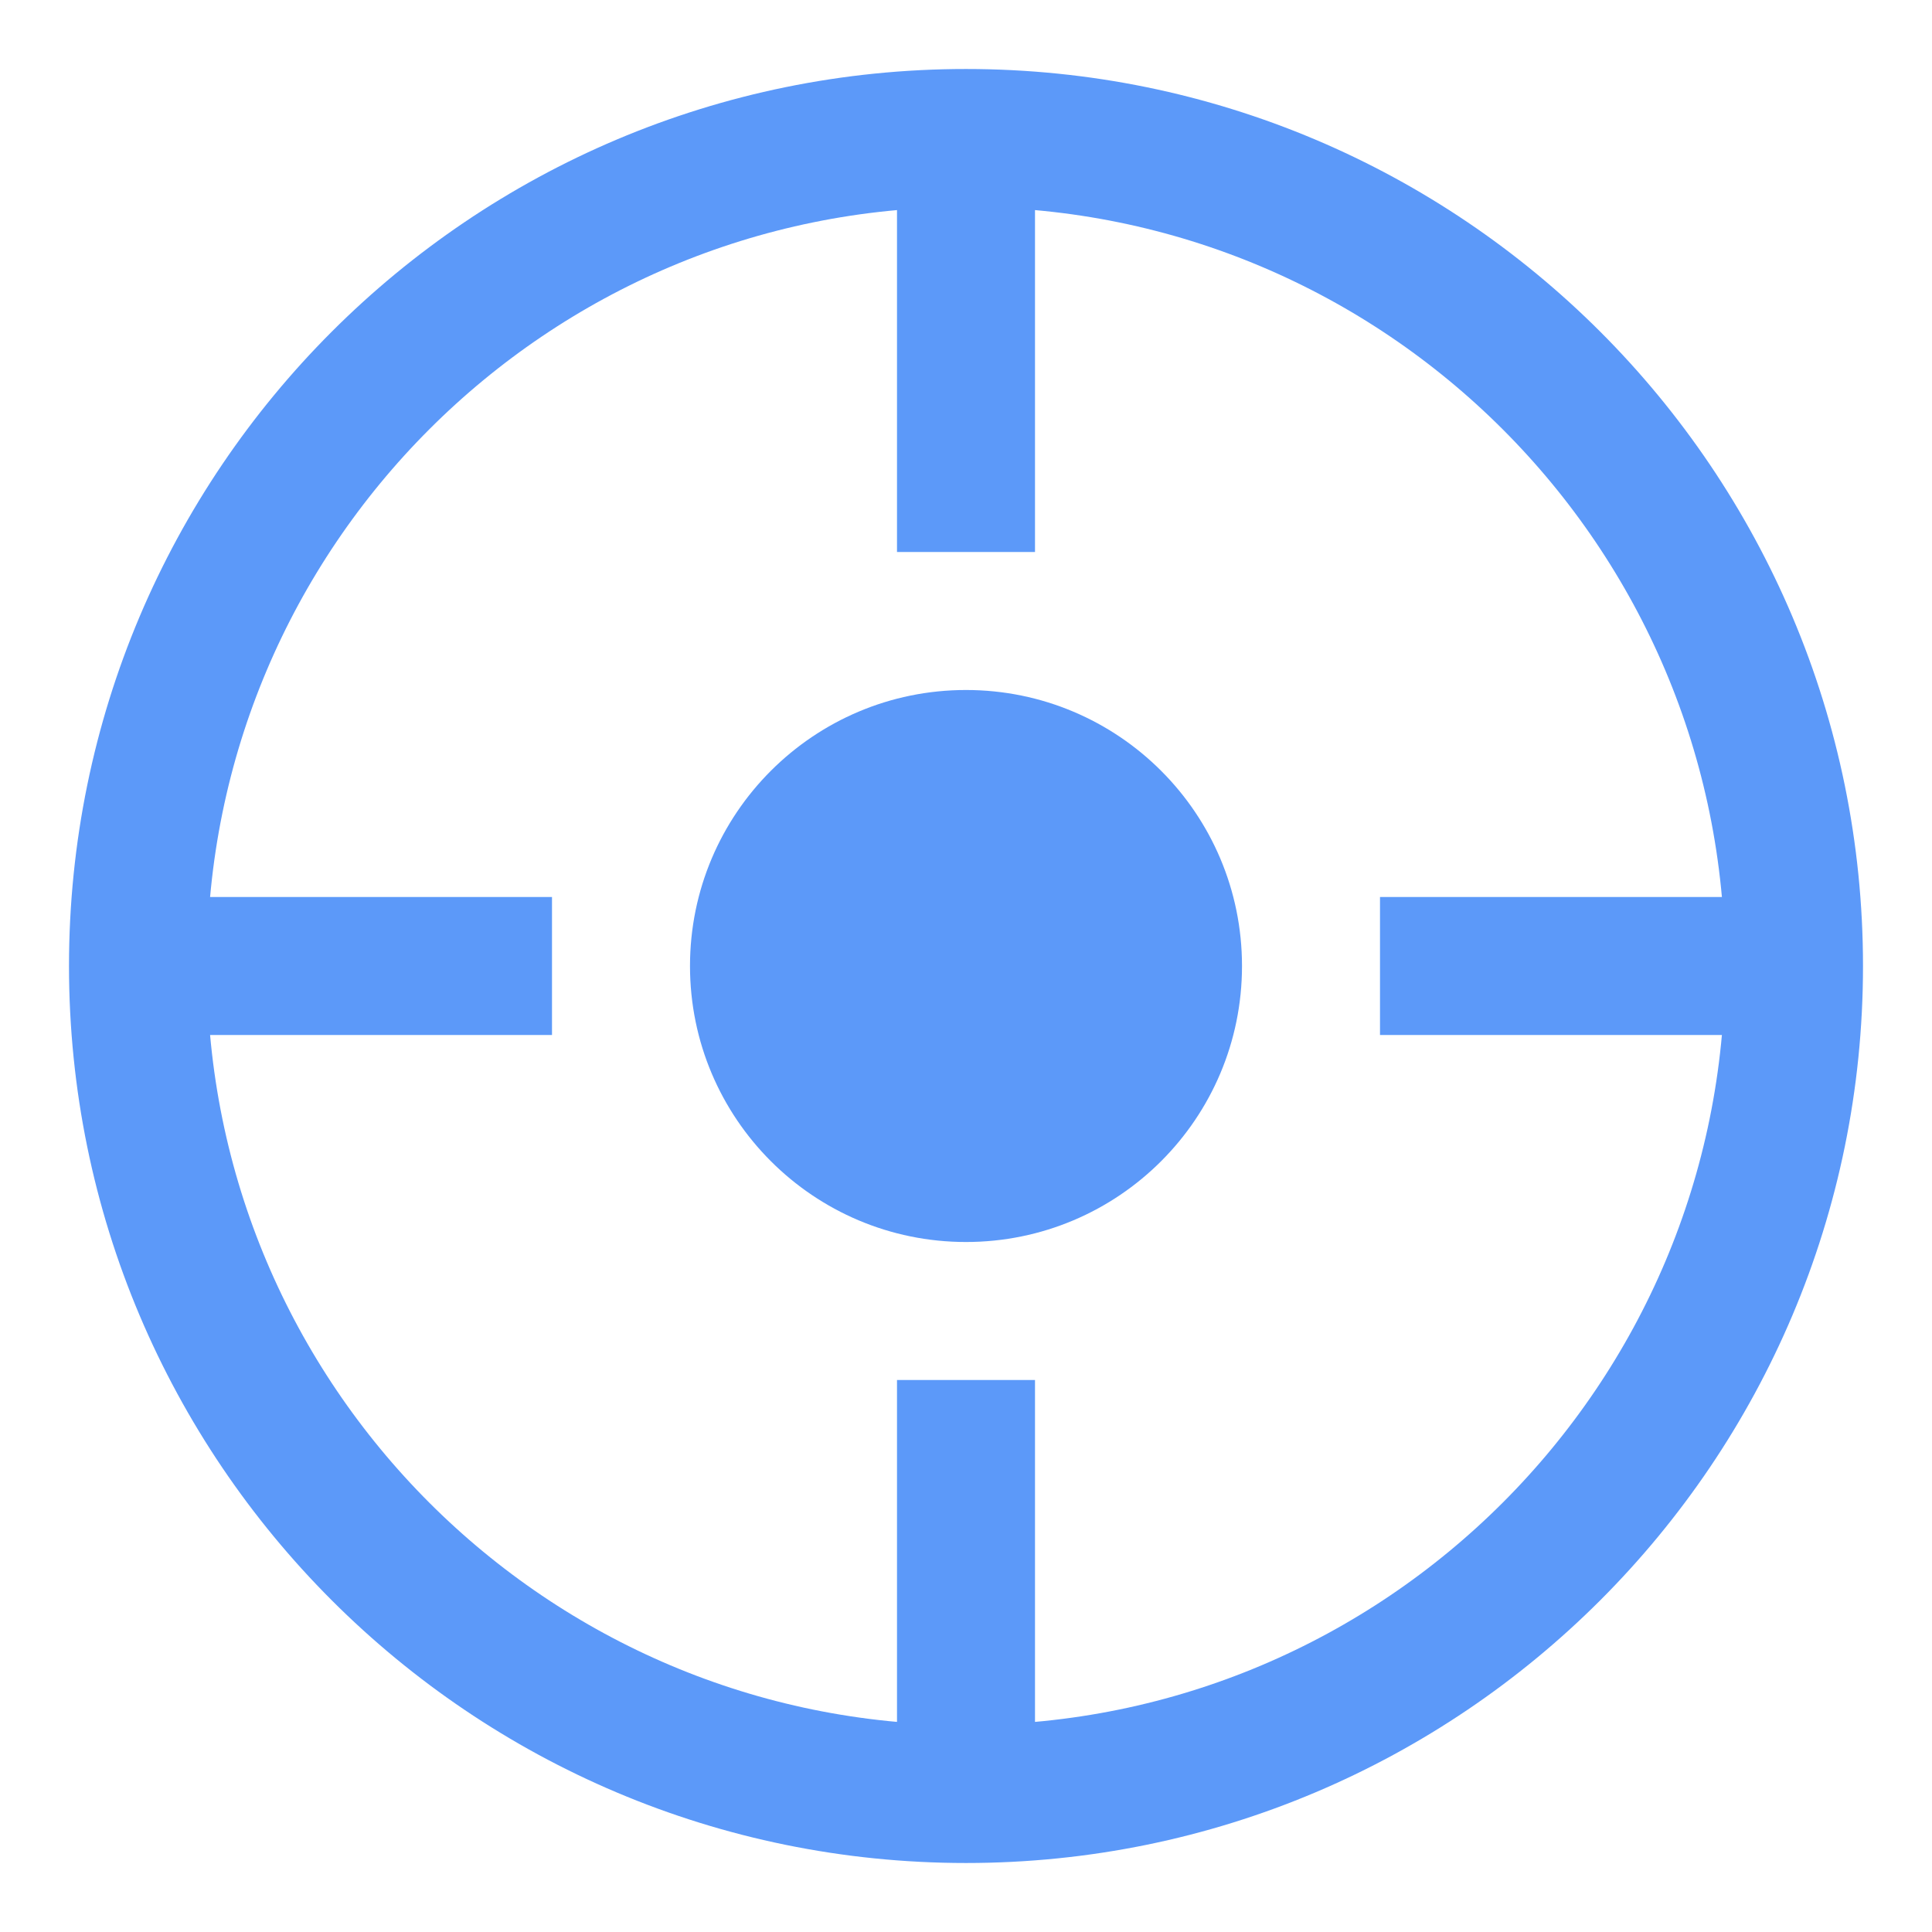
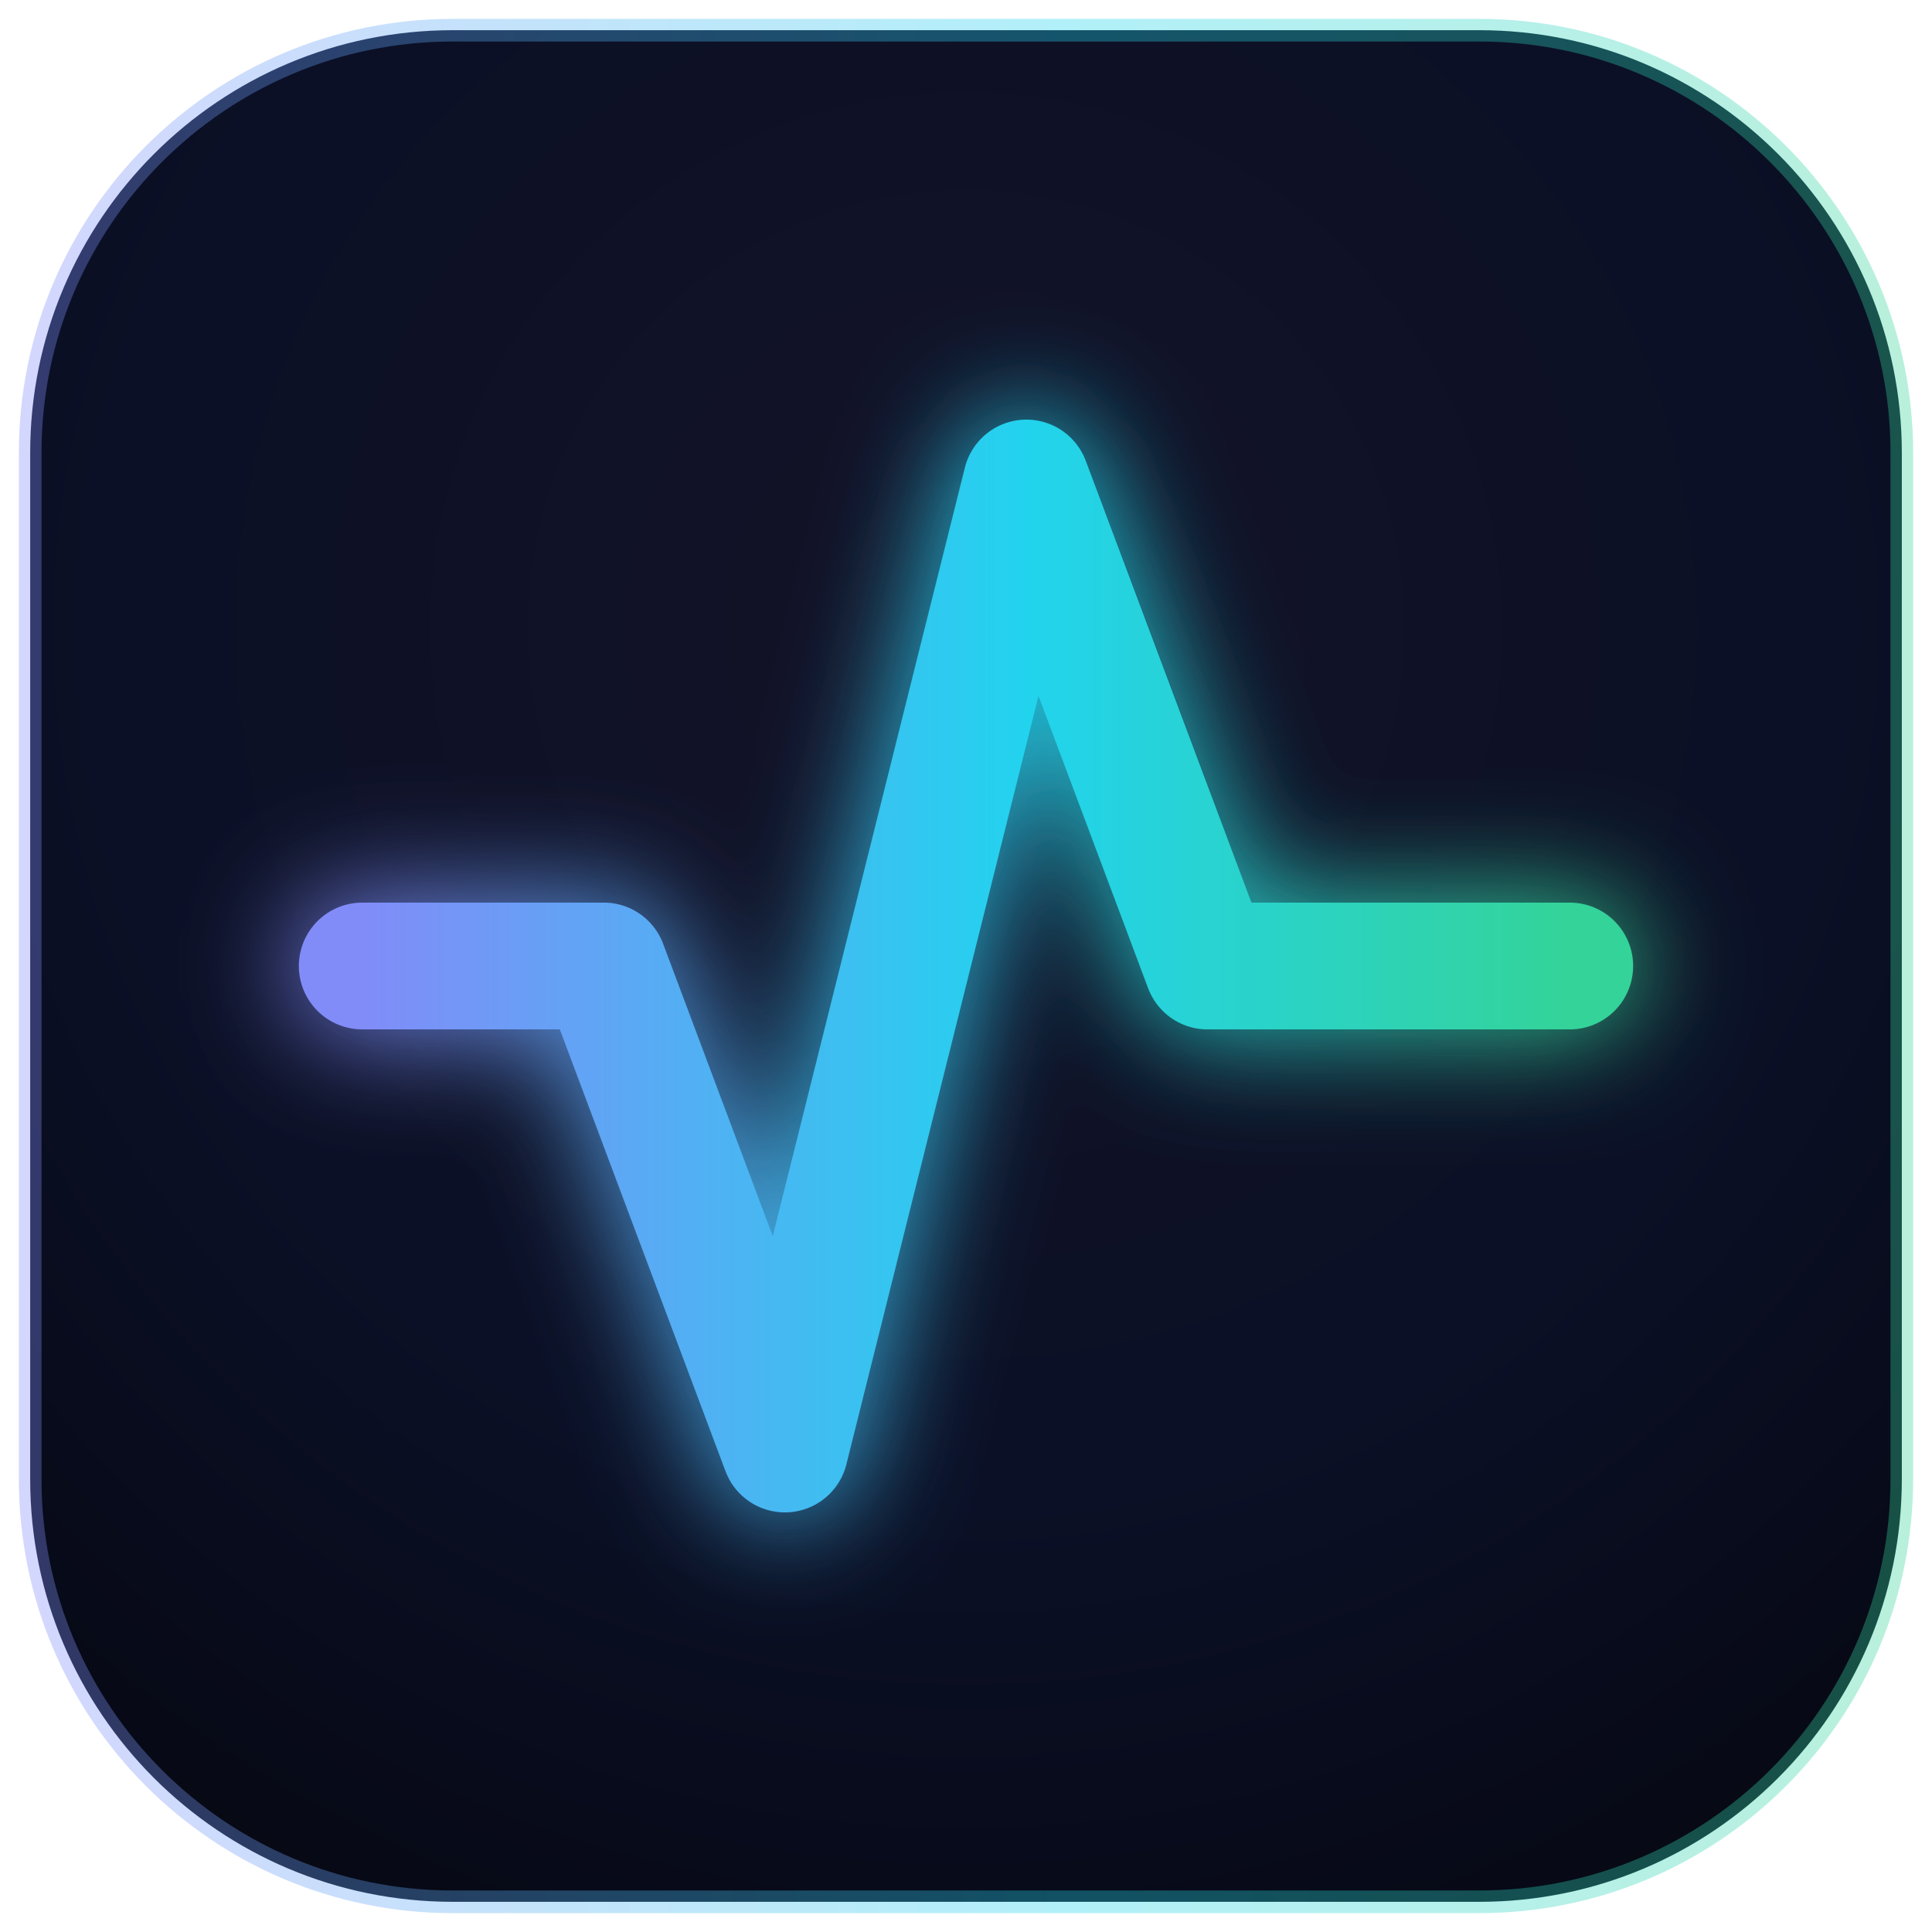
- <svg xmlns="http://www.w3.org/2000/svg" width="28" height="28" viewBox="0 0 28 28">
-   <circle cx="14" cy="14" r="12" fill="none" stroke="#5c99f9" stroke-width="2" />
-   <circle cx="14" cy="14" r="4" fill="#5c99f9" />
-   <path d="M14 2v6M14 20v6M2 14h6M20 14h6" stroke="#5c99f9" stroke-width="2" />
+ <svg xmlns="http://www.w3.org/2000/svg" viewBox="0 0 512 512" fill="none">
+   <defs>
+     <radialGradient id="cxGround" cx="0.5" cy="0.32" r="0.85">
+       <stop offset="0%" stop-color="#141327" />
+       <stop offset="55%" stop-color="#0b1026" />
+       <stop offset="100%" stop-color="#05060f" />
+     </radialGradient>
+     <linearGradient id="cxPulse" x1="0" y1="0" x2="1" y2="0">
+       <stop offset="0%" stop-color="#818cf8" />
+       <stop offset="55%" stop-color="#22d3ee" />
+       <stop offset="100%" stop-color="#34d399" />
+     </linearGradient>
+     <filter id="cxGlow" x="-40%" y="-40%" width="180%" height="180%">
+       <feGaussianBlur stdDeviation="0.9" />
+     </filter>
+   </defs>
+   <rect x="8" y="8" width="496" height="496" rx="112" fill="url(#cxGround)" />
+   <rect x="8" y="8" width="496" height="496" rx="112" stroke="url(#cxPulse)" stroke-opacity="0.35" stroke-width="6" />
+   <g transform="translate(64 64) scale(16)">
+     <path d="M2 12h4l3 8 4-16 3 8h6" stroke="url(#cxPulse)" stroke-width="2.4" stroke-linecap="round" stroke-linejoin="round" opacity="0.85" filter="url(#cxGlow)" />
+     <path d="M2 12h4l3 8 4-16 3 8h6" stroke="url(#cxPulse)" stroke-width="2.1" stroke-linecap="round" stroke-linejoin="round" />
+   </g>
</svg>
